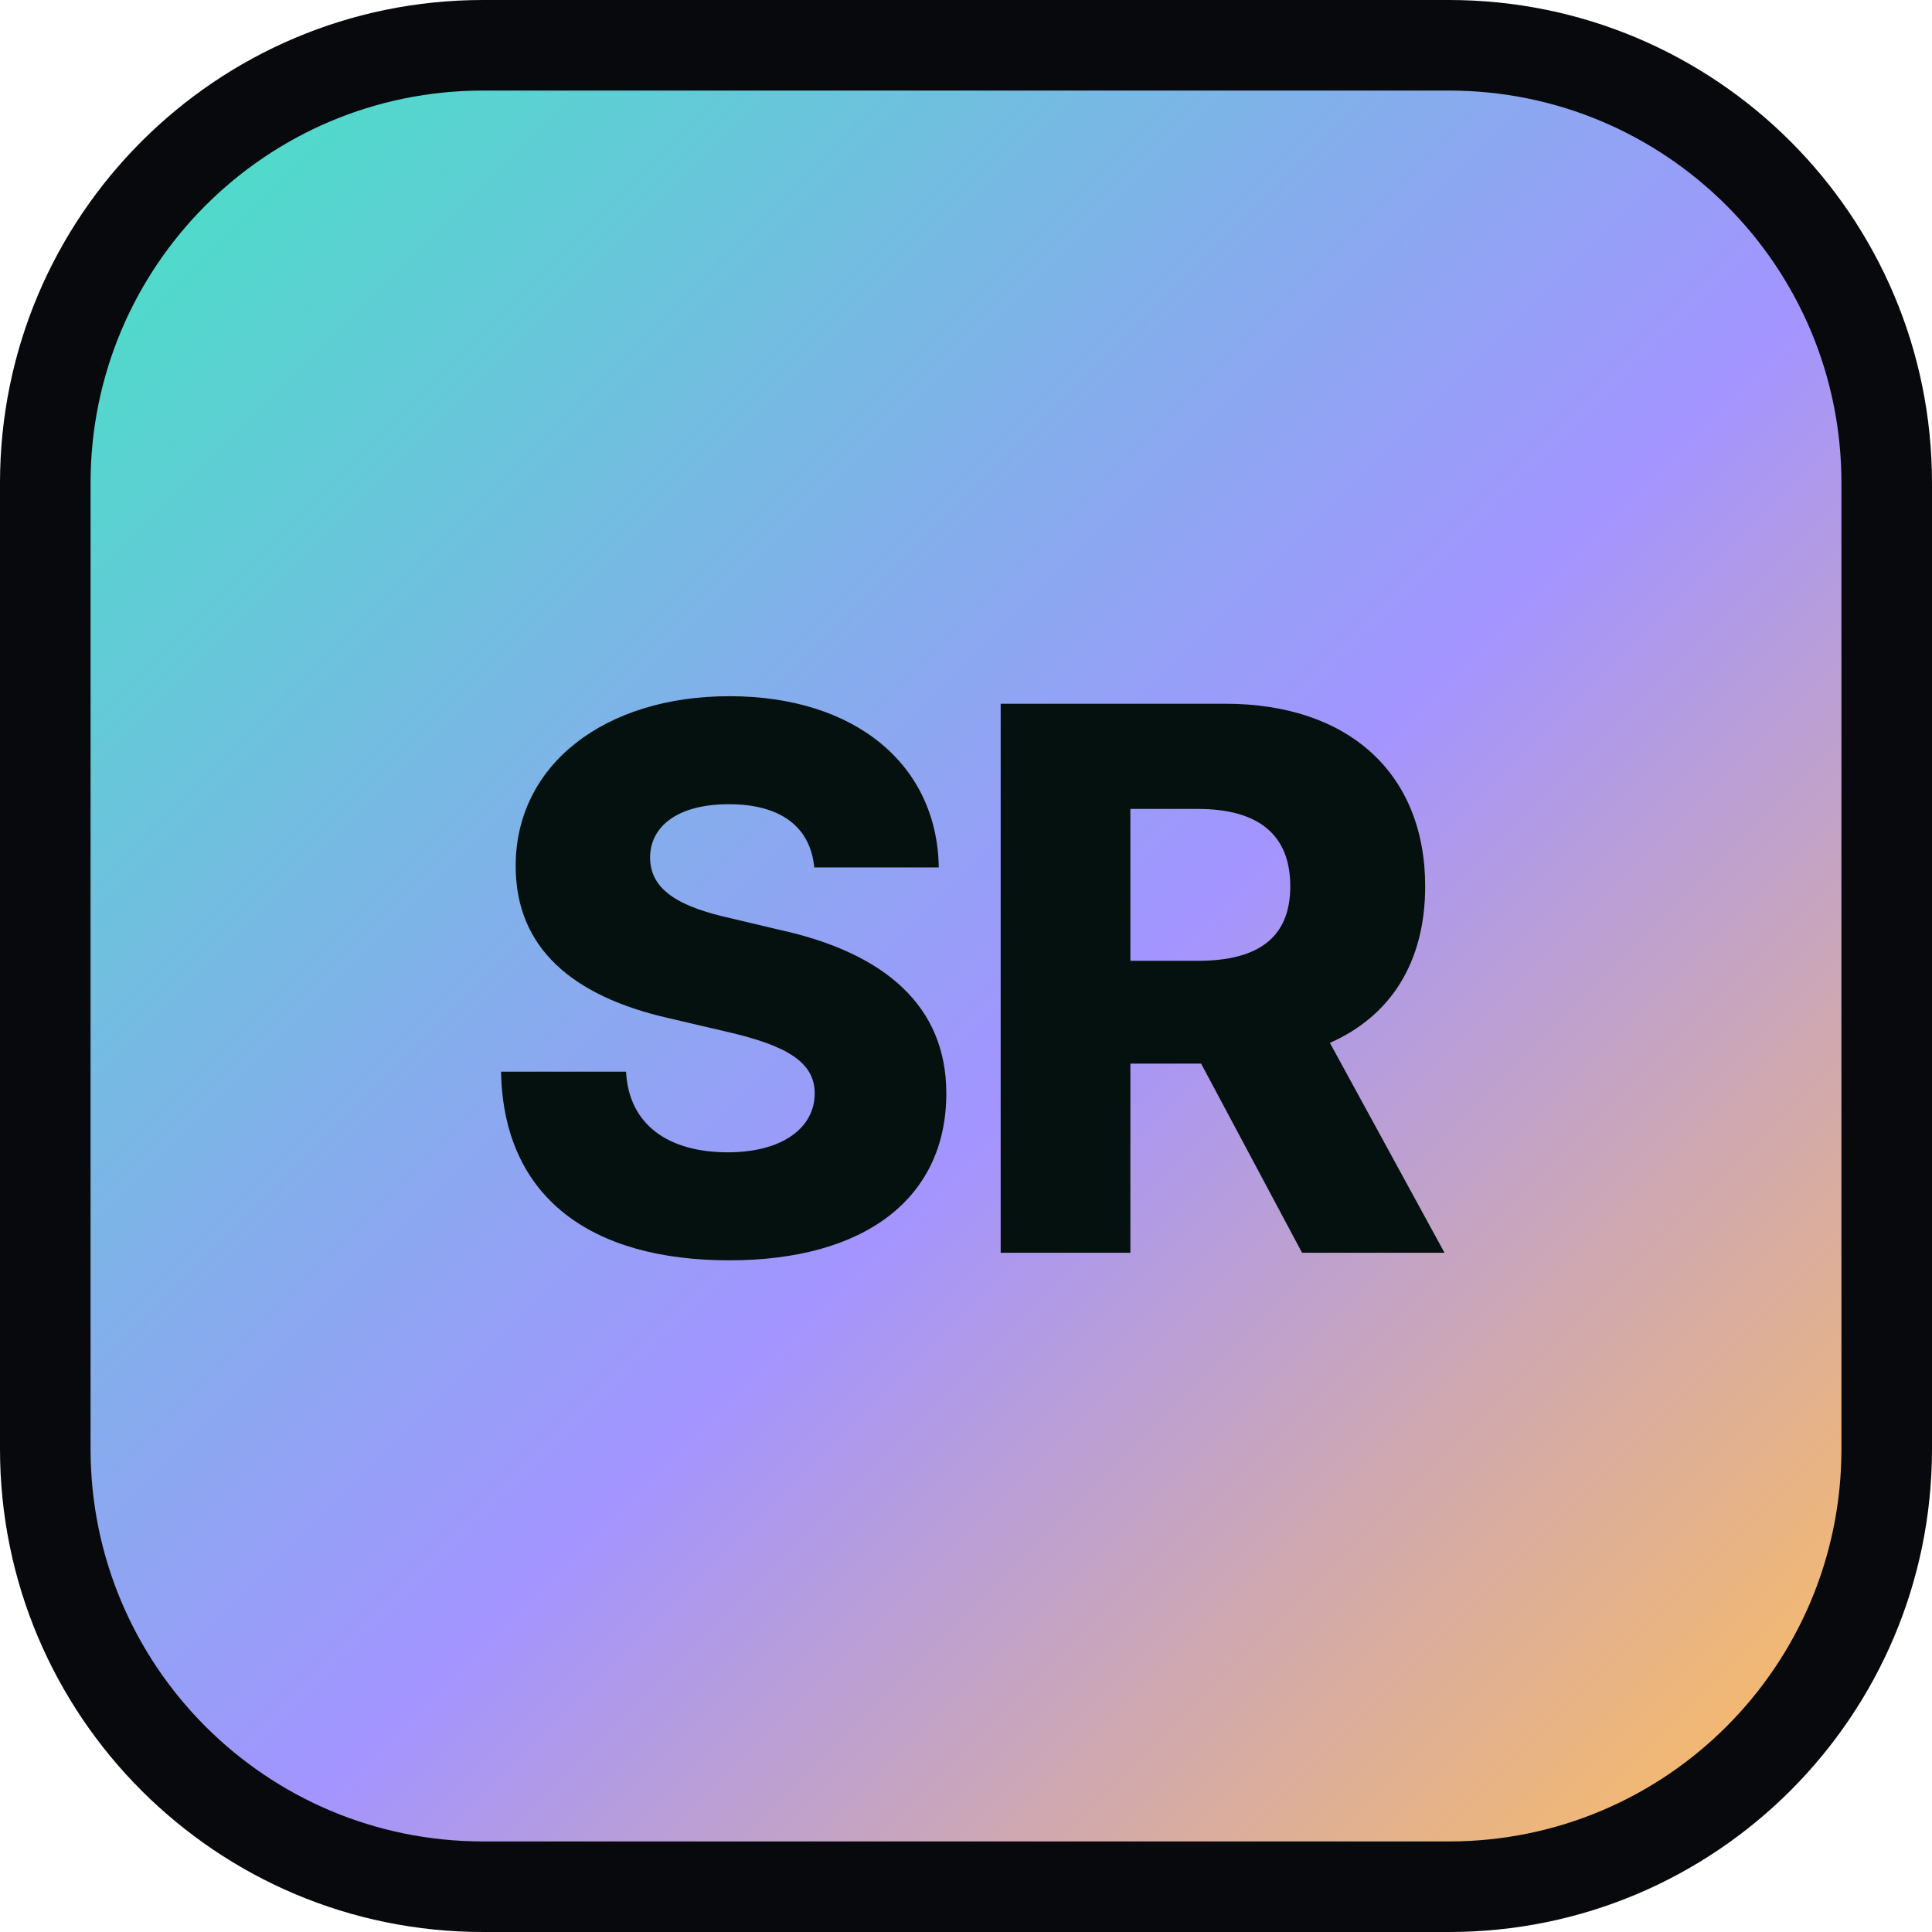
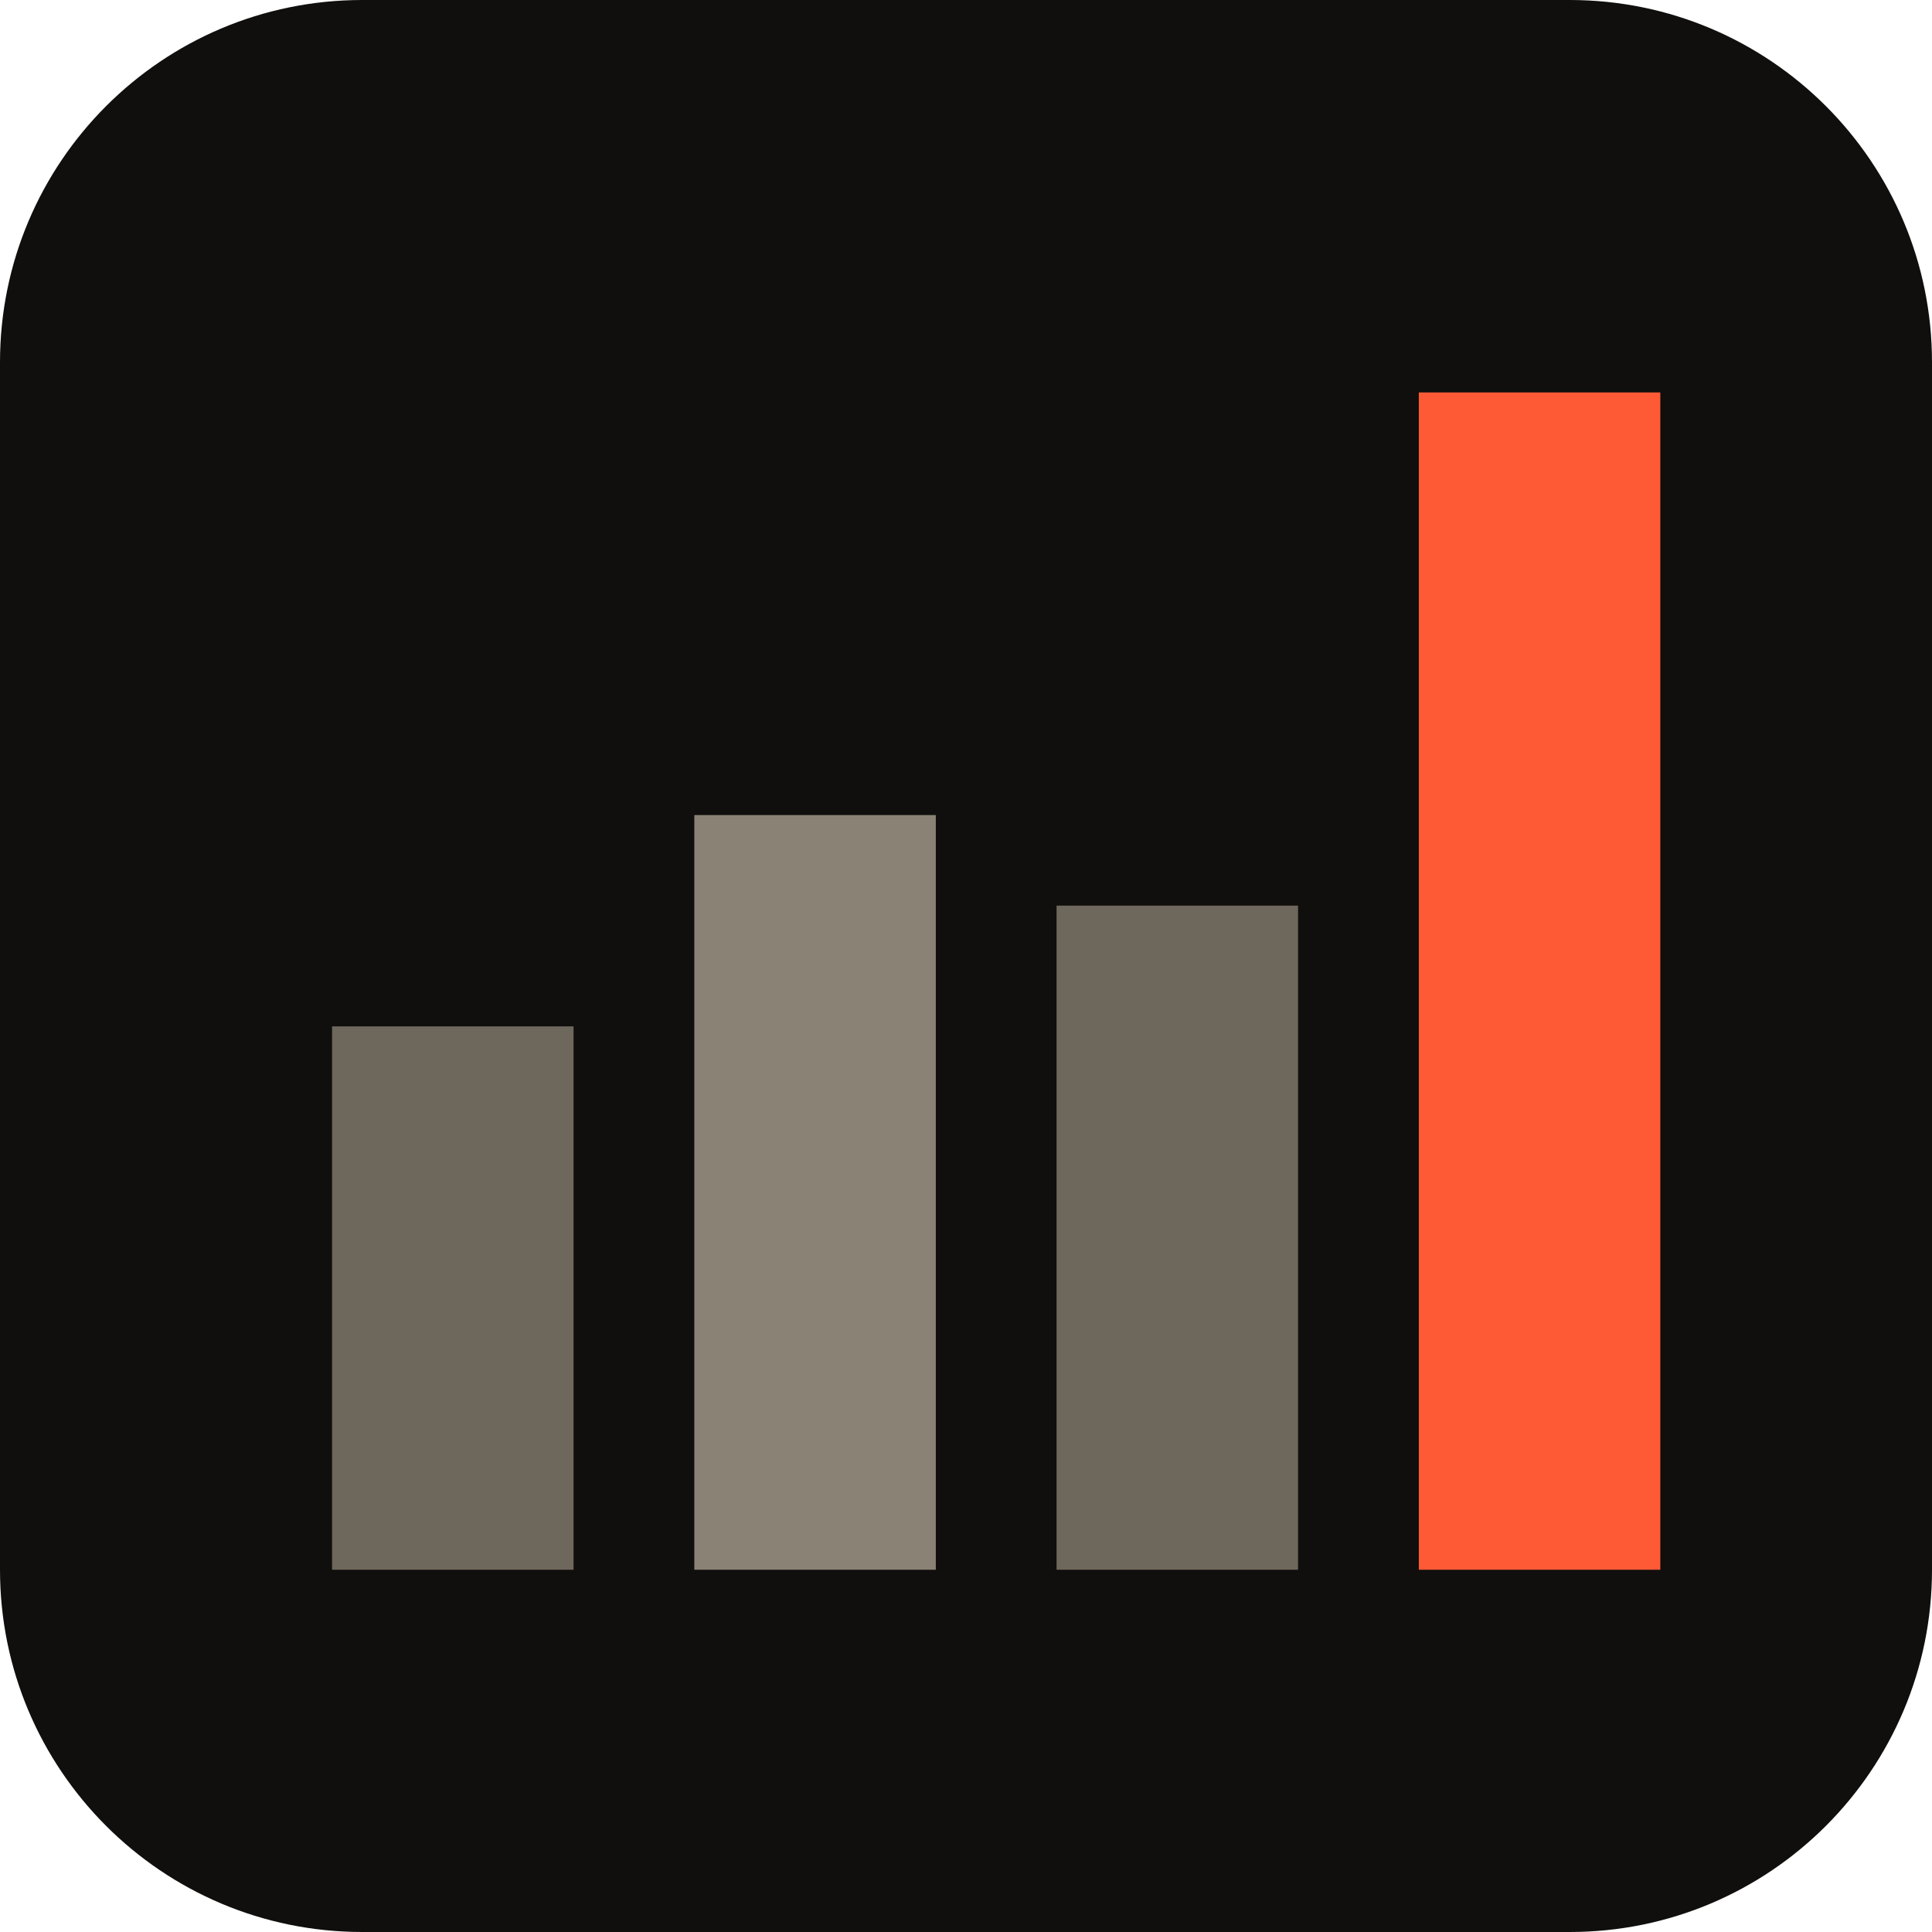
<svg xmlns="http://www.w3.org/2000/svg" viewBox="0 0 64 64">
-   <defs>
-     <linearGradient id="g" x1="0" y1="0" x2="1" y2="1">
-       <stop offset="0" stop-color="#45E3C4" />
-       <stop offset=".55" stop-color="#A394FF" />
-       <stop offset="1" stop-color="#FFBE5C" />
-     </linearGradient>
-   </defs>
-   <rect width="64" height="64" rx="16" fill="#07090D" />
-   <rect x="3" y="3" width="58" height="58" rx="13" fill="url(#g)" />
-   <text x="32" y="41.5" text-anchor="middle" font-family="ui-sans-serif, system-ui, -apple-system, 'Segoe UI', sans-serif" font-size="25" font-weight="800" fill="#04110E" letter-spacing="-0.5">SR</text>
+   <rect width="64" height="64" rx="12" fill="#100F0D" />
+   <rect x="11" y="34" width="8" height="18" fill="#6E675B" />
+   <rect x="23" y="27" width="8" height="25" fill="#8A8275" />
+   <rect x="35" y="30" width="8" height="22" fill="#6E675B" />
+   <rect x="47" y="13" width="8" height="39" fill="#FF5A36" />
</svg>
